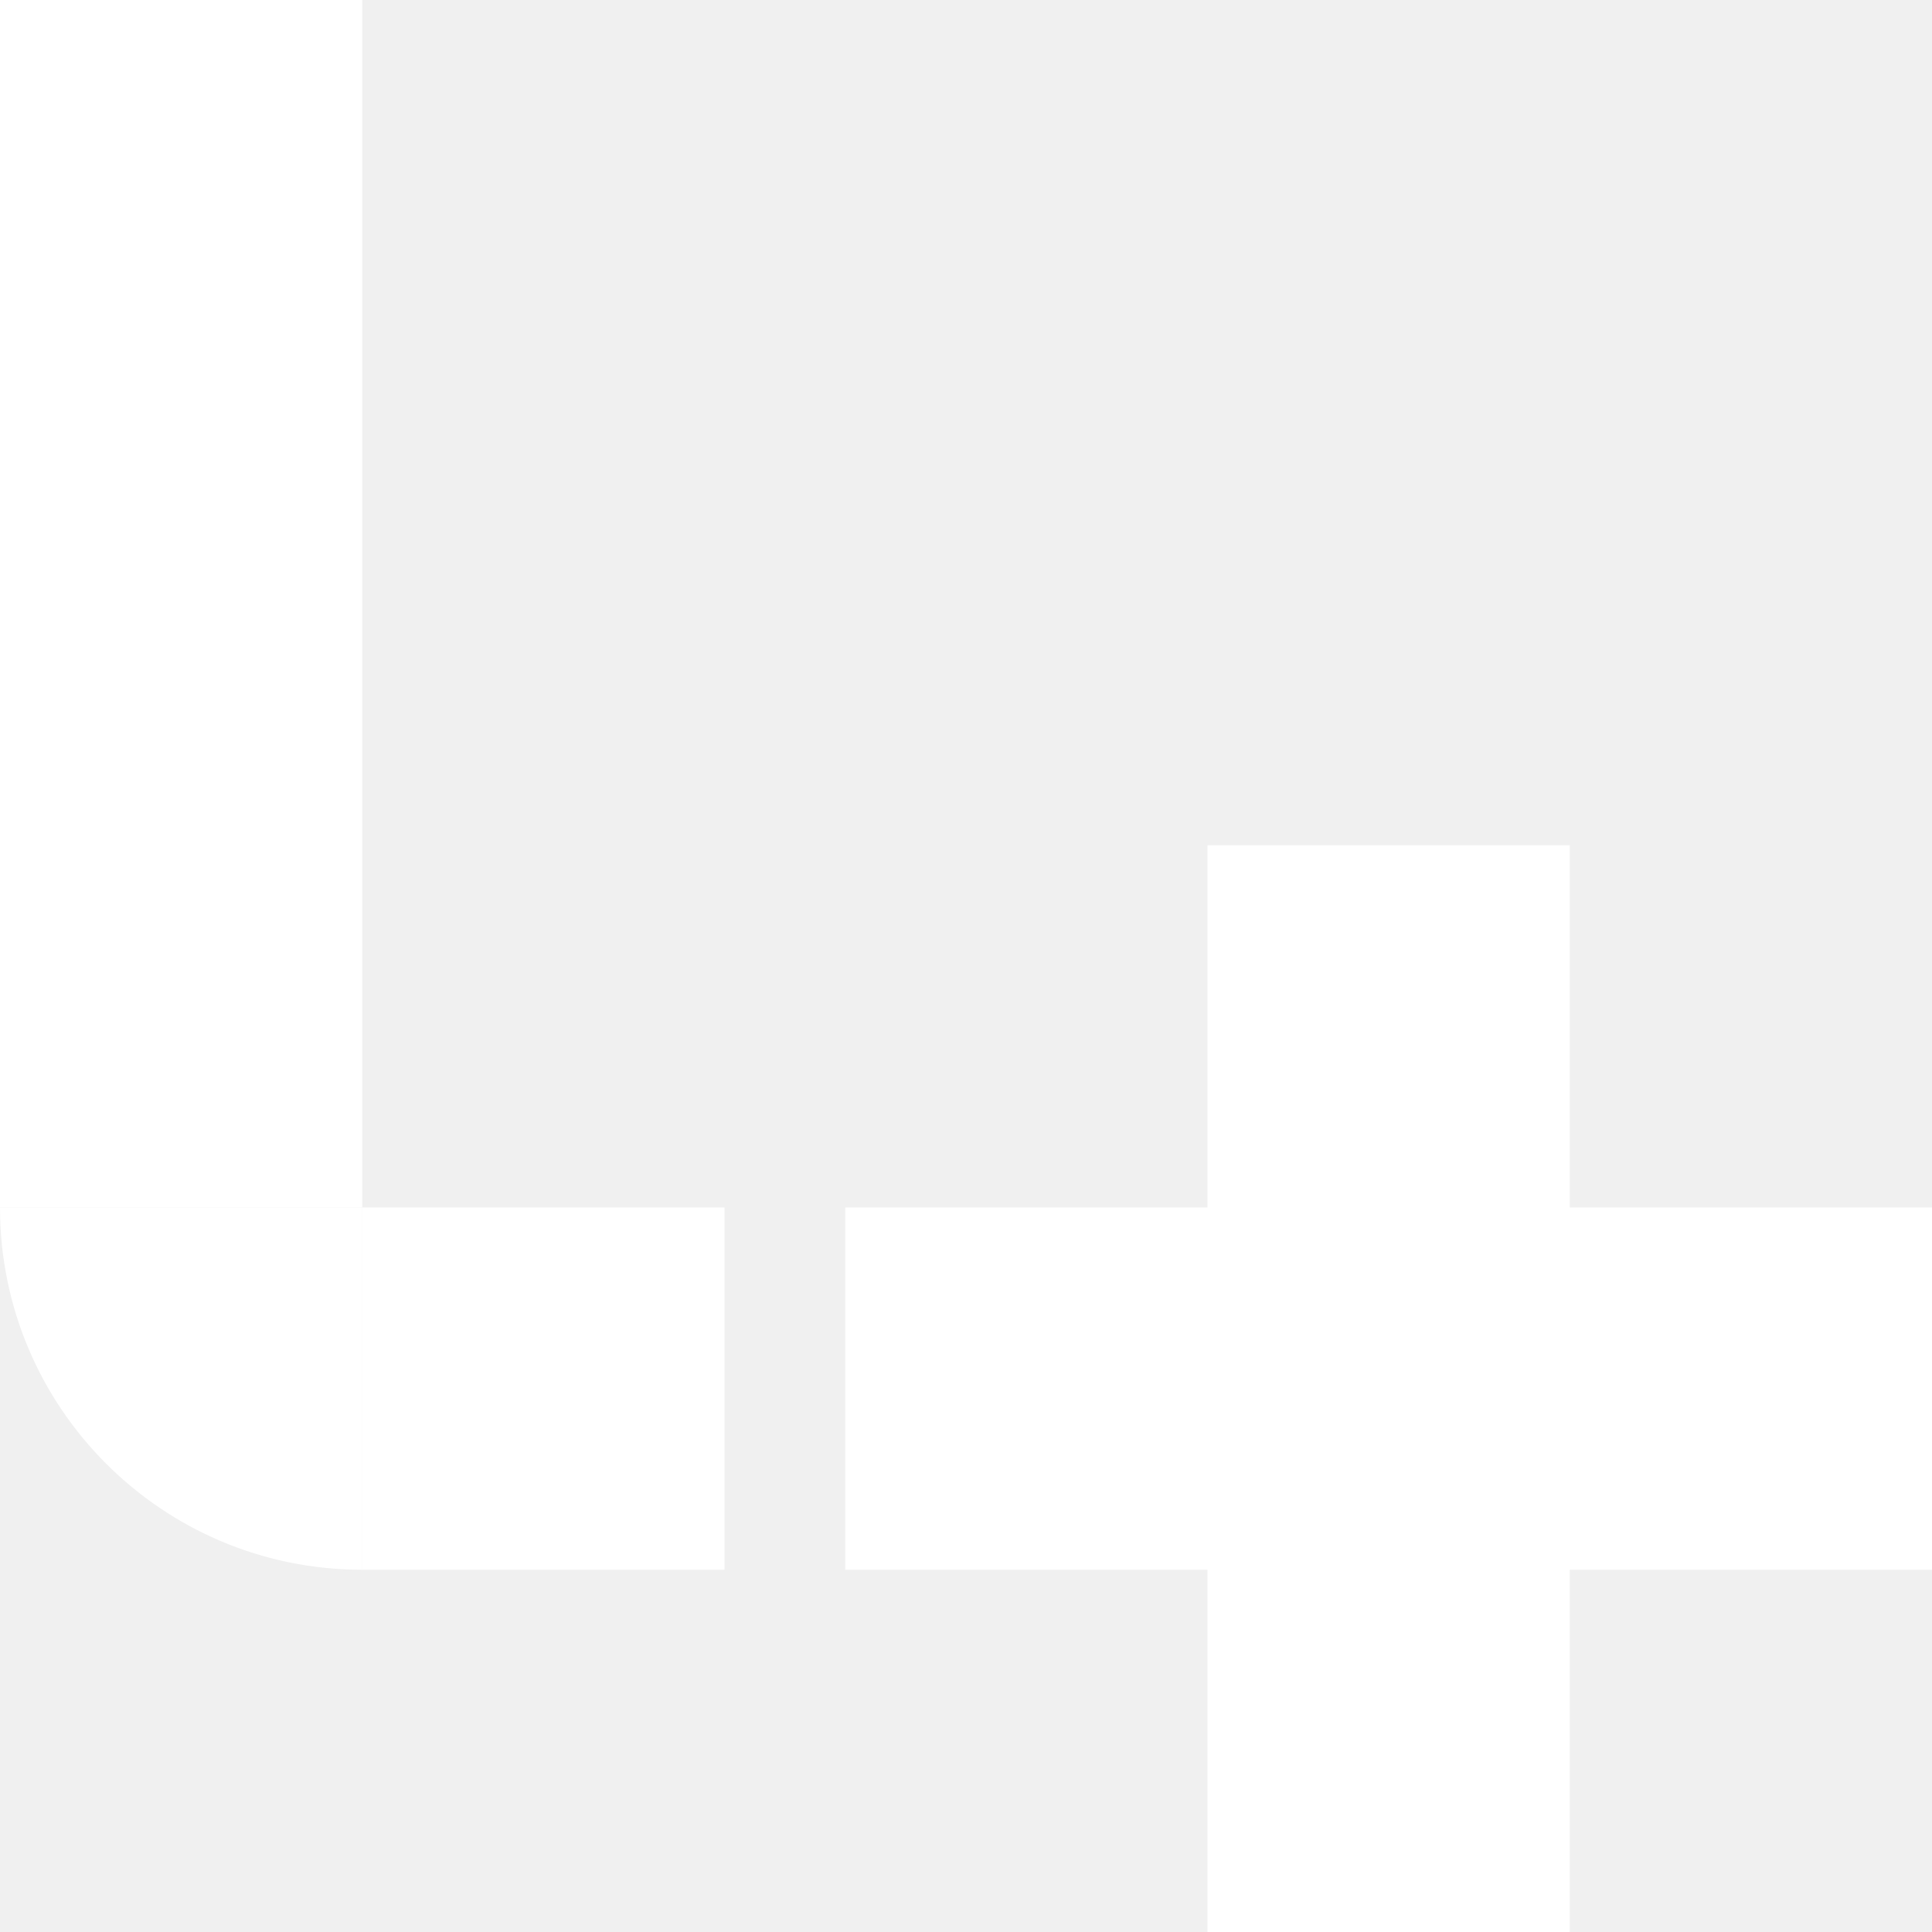
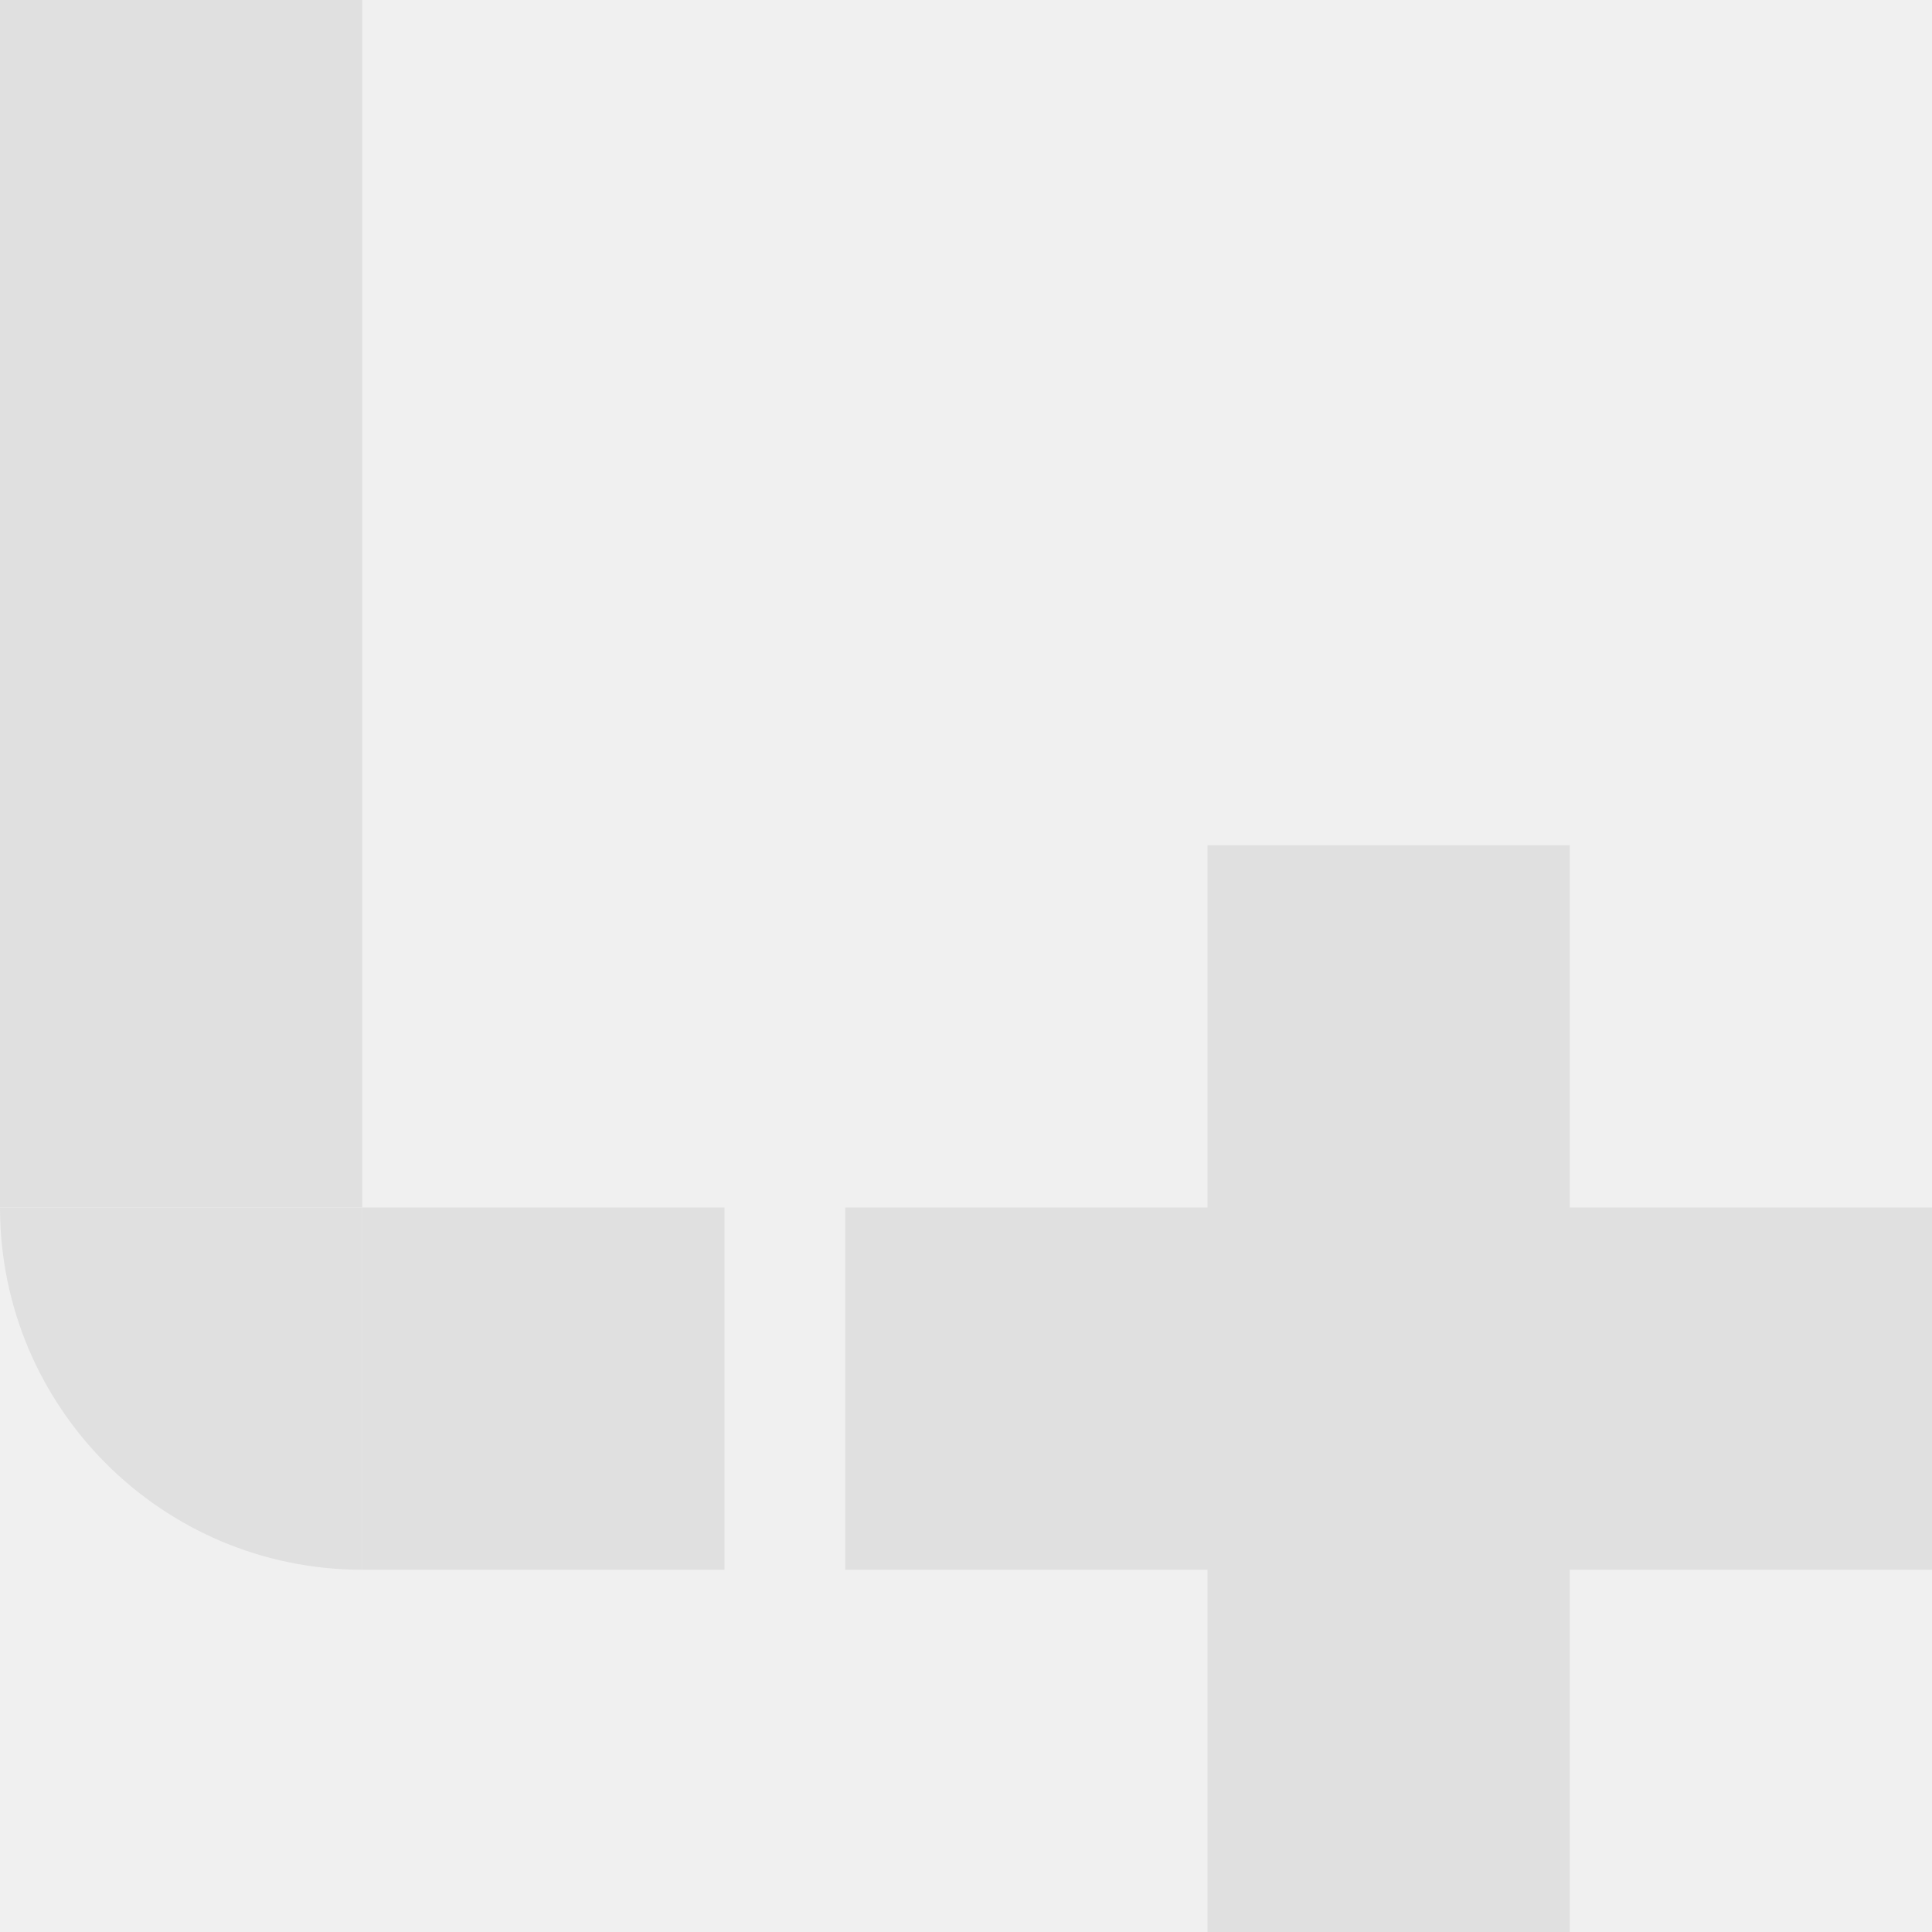
<svg xmlns="http://www.w3.org/2000/svg" height="16" viewBox="0 0 100 100" width="16">
-   <g fill="#fff" stroke-width="23.622">
+   <g fill="#e0e0e0" stroke-width="23.622">
    <path d="m0 0h18.75v62.5h-18.75z" />
    <path d="m18.75 62.5h18.75v18.75h-18.75z" />
    <path d="m62.5 43.75h18.75v56.25h-18.75z" />
    <path d="m43.75 62.5h56.25v18.75h-56.25z" />
    <path d="m0 62.5a18.75 18.75 0 0 0 18.75 18.75v-18.75z" />
  </g>
</svg>
